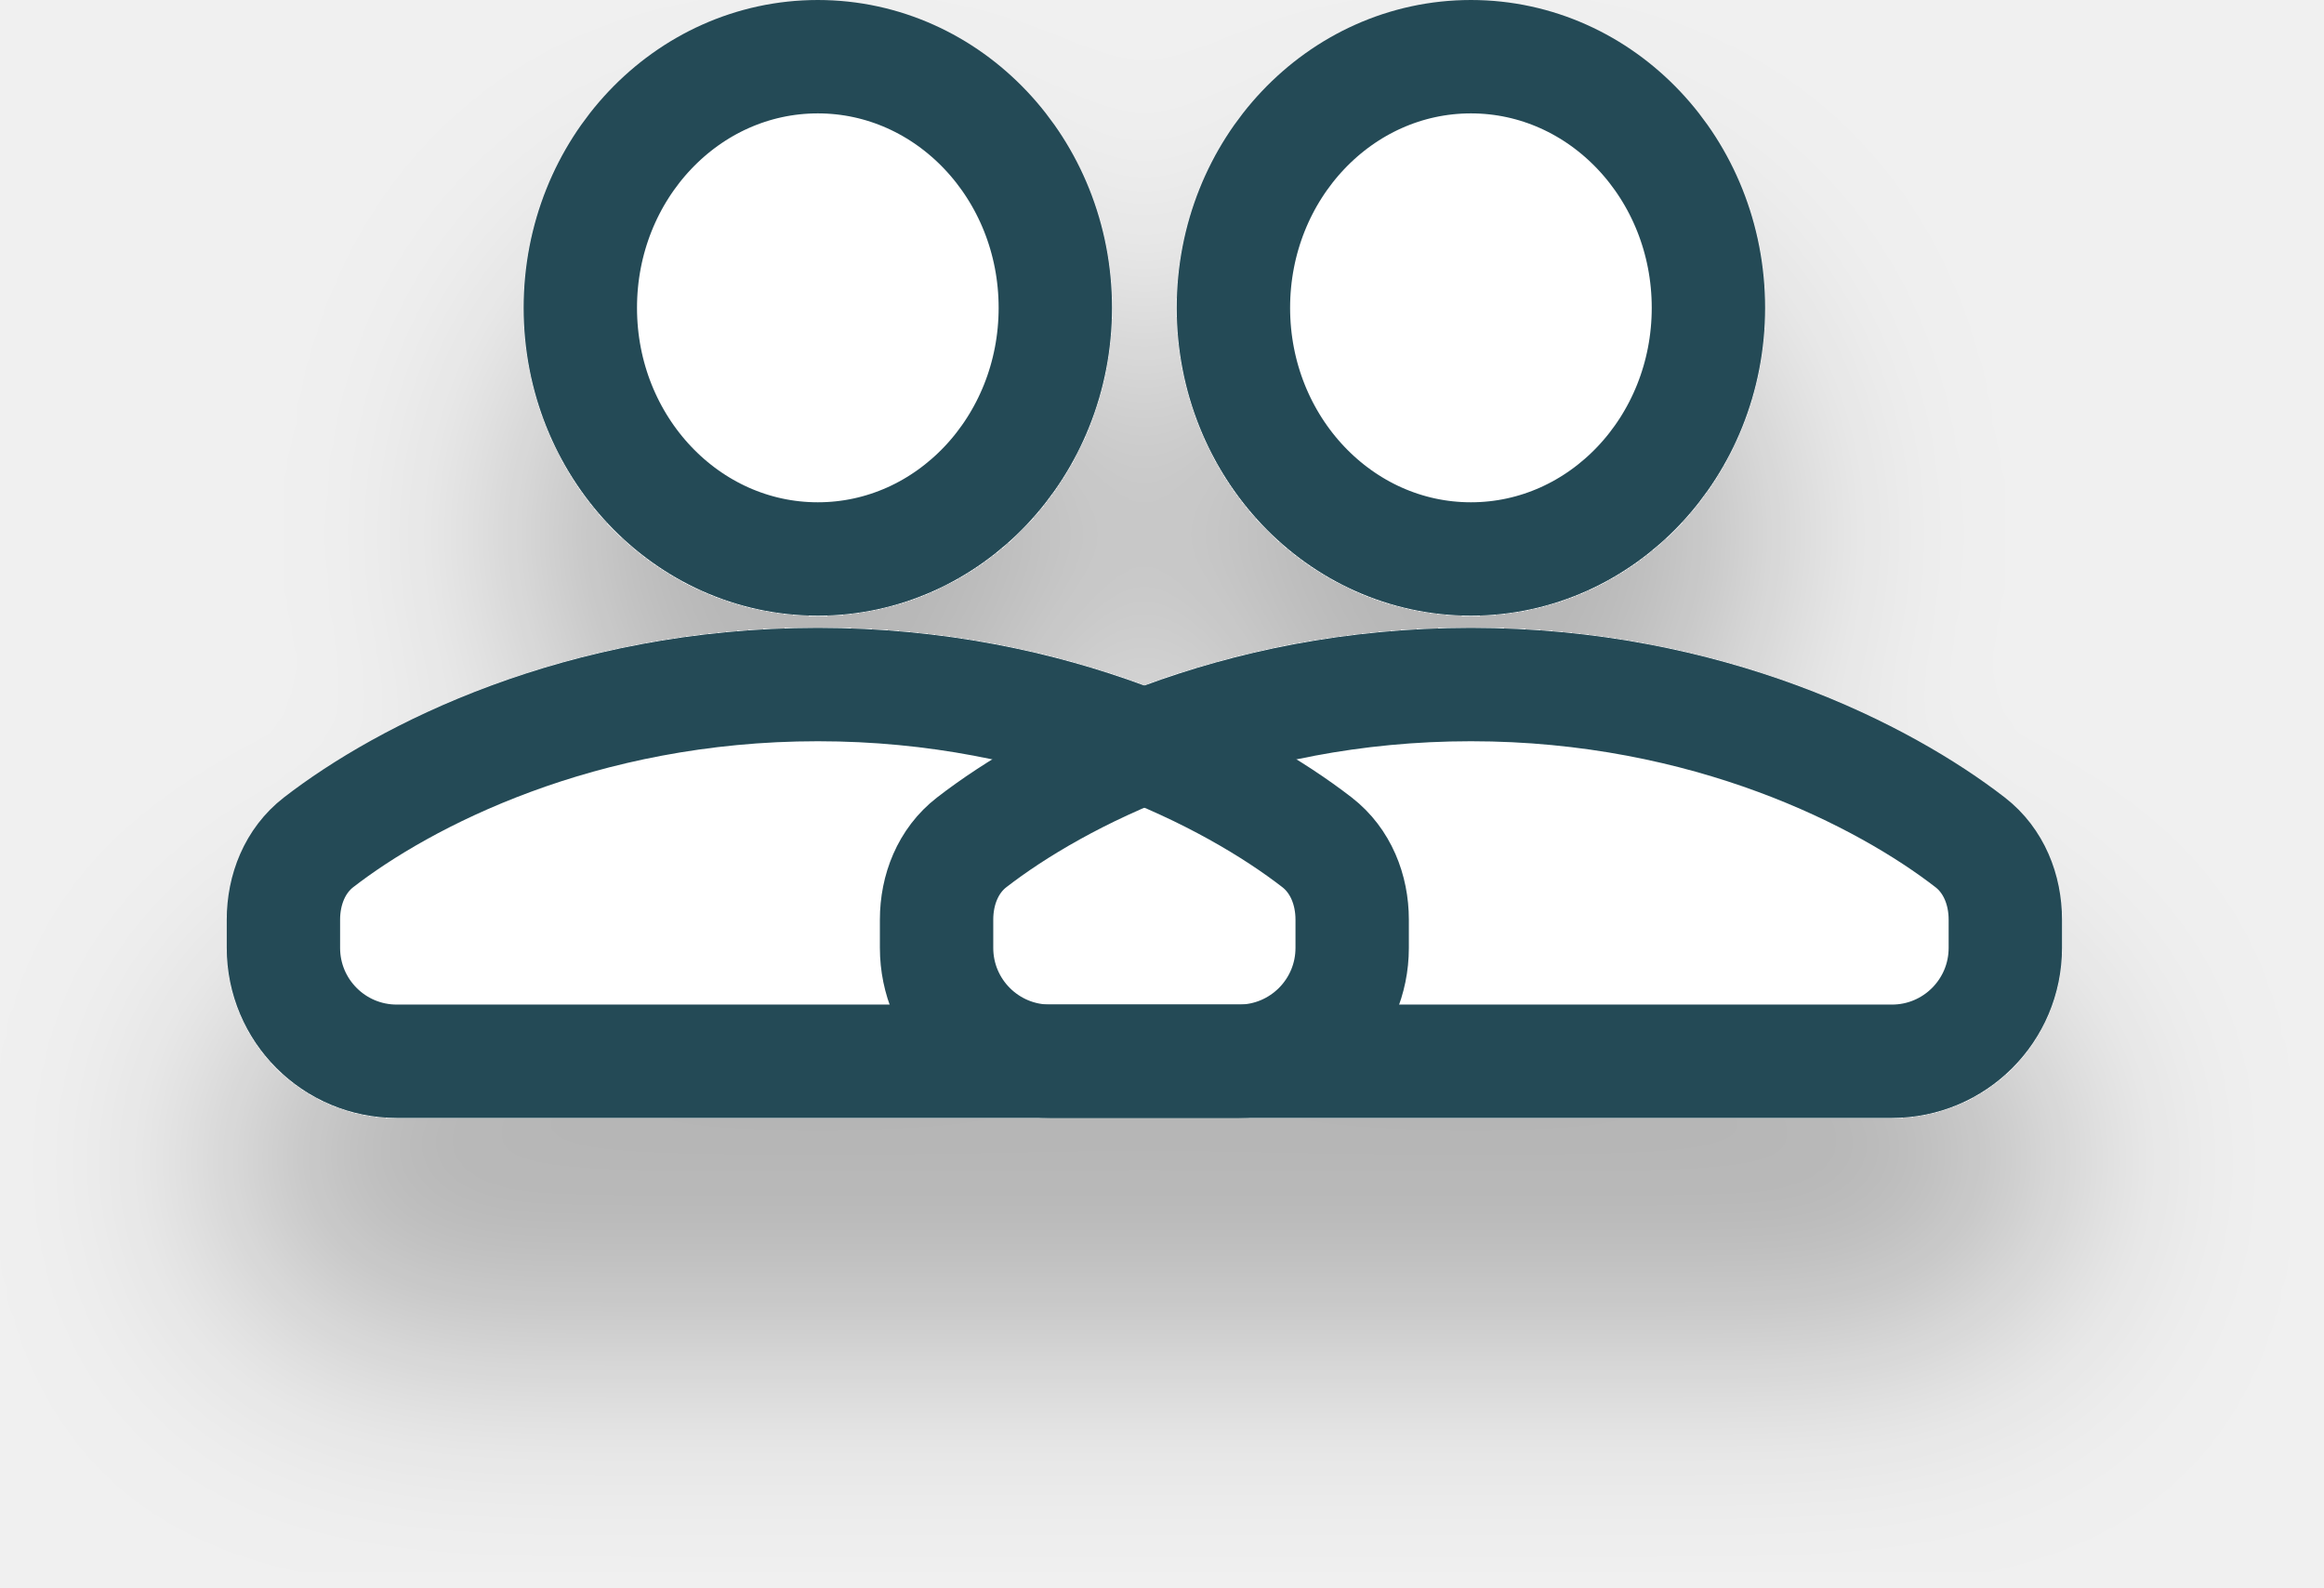
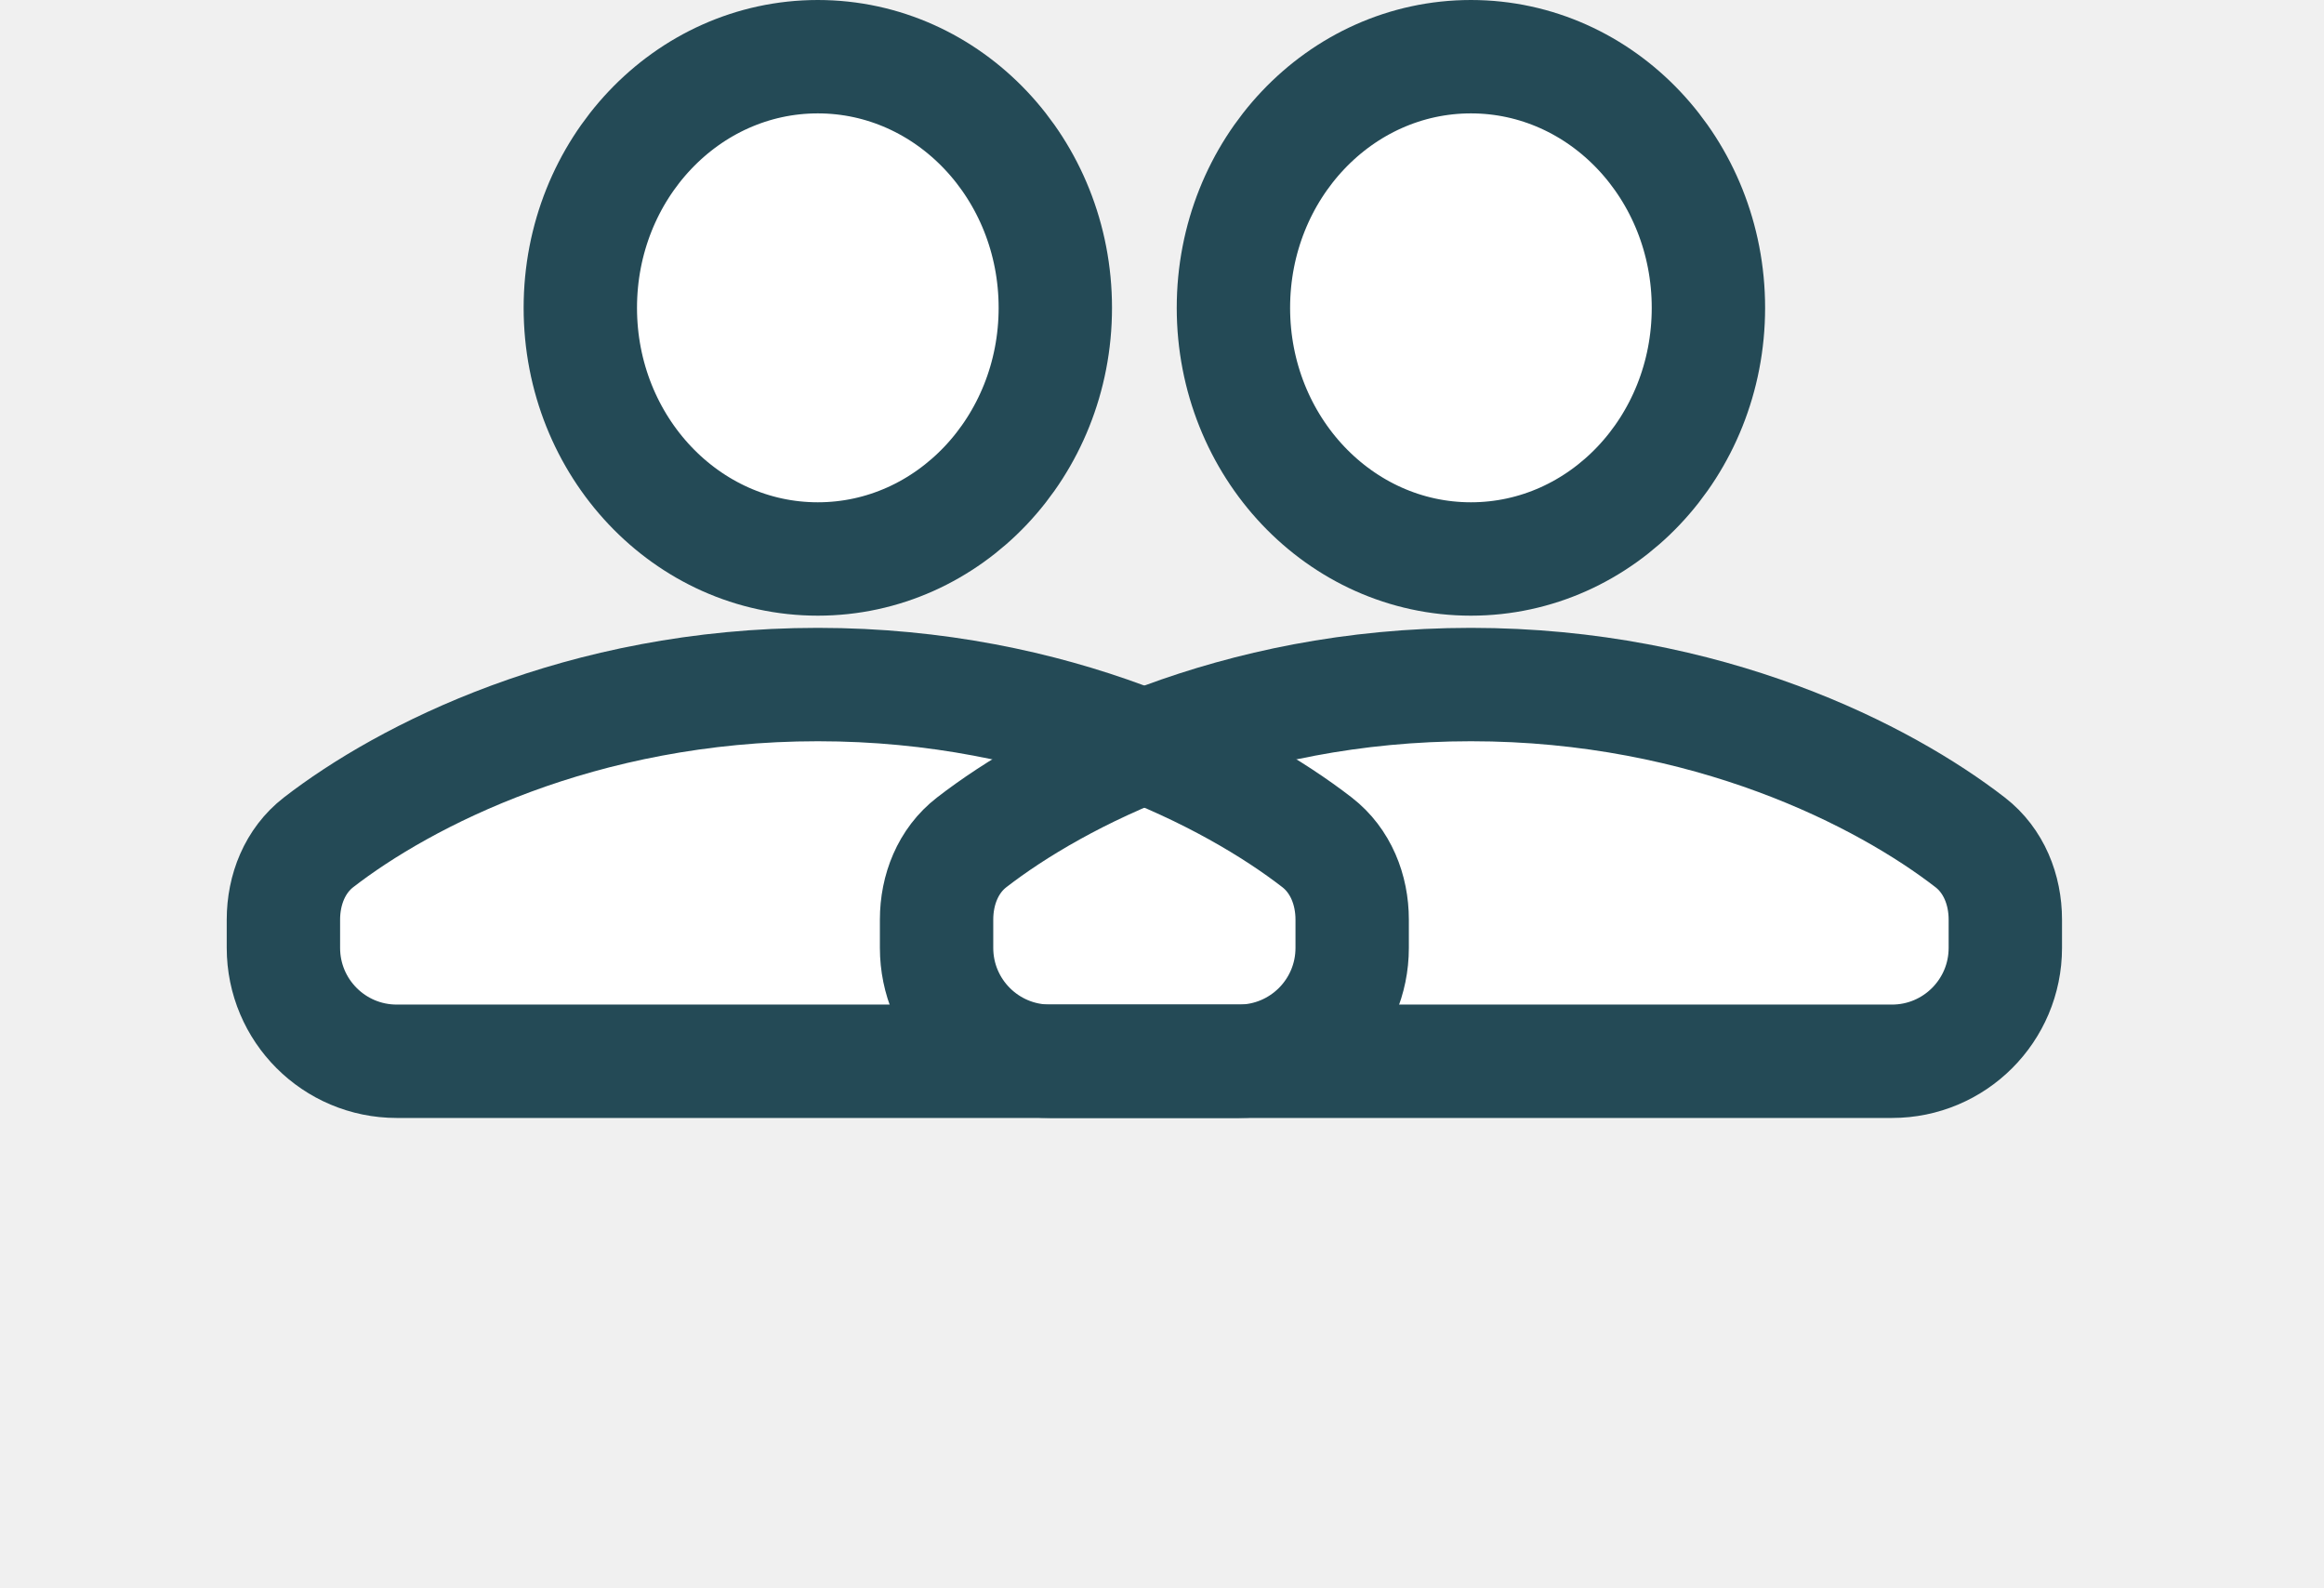
<svg xmlns="http://www.w3.org/2000/svg" width="41" height="28" viewBox="0 0 41 28" fill="none">
-   <g filter="url(#filter0_d_1119_59)">
+   <g>
    <path d="M18.618 5.43C18.618 7.877 16.742 9.86 14.428 9.86C12.114 9.86 10.238 7.877 10.238 5.43C10.238 2.983 12.114 1 14.428 1C16.742 1 18.618 2.983 18.618 5.43Z" fill="white" />
    <path d="M23.855 16.72C23.855 17.825 22.96 18.72 21.855 18.72H7C5.895 18.72 5 17.825 5 16.72V16.222C5 15.694 5.203 15.181 5.62 14.858C7.121 13.696 10.234 12.075 14.428 12.075C18.621 12.075 21.734 13.696 23.235 14.858C23.652 15.181 23.855 15.694 23.855 16.222V16.72Z" fill="white" />
    <path d="M30.14 5.43C30.14 7.877 28.264 9.86 25.95 9.86C23.636 9.86 21.76 7.877 21.76 5.43C21.76 2.983 23.636 1 25.95 1C28.264 1 30.14 2.983 30.14 5.43Z" fill="white" />
    <path d="M35.378 16.72C35.378 17.825 34.482 18.72 33.378 18.72H18.523C17.418 18.72 16.523 17.825 16.523 16.72V16.222C16.523 15.694 16.725 15.181 17.143 14.858C18.644 13.696 21.757 12.075 25.95 12.075C30.144 12.075 33.256 13.696 34.757 14.858C35.175 15.181 35.378 15.694 35.378 16.222V16.72Z" fill="white" />
    <path d="M18.618 5.43C18.618 7.877 16.742 9.86 14.428 9.86C12.114 9.86 10.238 7.877 10.238 5.43C10.238 2.983 12.114 1 14.428 1C16.742 1 18.618 2.983 18.618 5.43Z" stroke="#244A56" stroke-width="2" stroke-linecap="round" stroke-linejoin="round" />
    <path d="M23.855 16.72C23.855 17.825 22.96 18.72 21.855 18.72H7C5.895 18.72 5 17.825 5 16.72V16.222C5 15.694 5.203 15.181 5.62 14.858C7.121 13.696 10.234 12.075 14.428 12.075C18.621 12.075 21.734 13.696 23.235 14.858C23.652 15.181 23.855 15.694 23.855 16.222V16.72Z" stroke="#244A56" stroke-width="2" stroke-linecap="round" stroke-linejoin="round" />
    <path d="M30.14 5.43C30.14 7.877 28.264 9.86 25.95 9.86C23.636 9.86 21.76 7.877 21.76 5.43C21.76 2.983 23.636 1 25.95 1C28.264 1 30.14 2.983 30.14 5.43Z" stroke="#244A56" stroke-width="2" stroke-linecap="round" stroke-linejoin="round" />
    <path d="M35.378 16.72C35.378 17.825 34.482 18.72 33.378 18.72H18.523C17.418 18.72 16.523 17.825 16.523 16.72V16.222C16.523 15.694 16.725 15.181 17.143 14.858C18.644 13.696 21.757 12.075 25.95 12.075C30.144 12.075 33.256 13.696 34.757 14.858C35.175 15.181 35.378 15.694 35.378 16.222V16.72Z" stroke="#244A56" stroke-width="2" stroke-linecap="round" stroke-linejoin="round" />
  </g>
-   <defs>
-     <filter id="filter0_d_1119_59" x="0" y="0" width="40.378" height="27.72" filterUnits="userSpaceOnUse" color-interpolation-filters="sRGB">
-       <feFlood flood-opacity="0" result="BackgroundImageFix" />
-       <feColorMatrix in="SourceAlpha" type="matrix" values="0 0 0 0 0 0 0 0 0 0 0 0 0 0 0 0 0 0 127 0" result="hardAlpha" />
-       <feOffset dy="4" />
-       <feGaussianBlur stdDeviation="2" />
-       <feComposite in2="hardAlpha" operator="out" />
-       <feColorMatrix type="matrix" values="0 0 0 0 0 0 0 0 0 0 0 0 0 0 0 0 0 0 0.25 0" />
-       <feBlend mode="normal" in2="BackgroundImageFix" result="effect1_dropShadow_1119_59" />
-       <feBlend mode="normal" in="SourceGraphic" in2="effect1_dropShadow_1119_59" result="shape" />
-     </filter>
-   </defs>
</svg>
